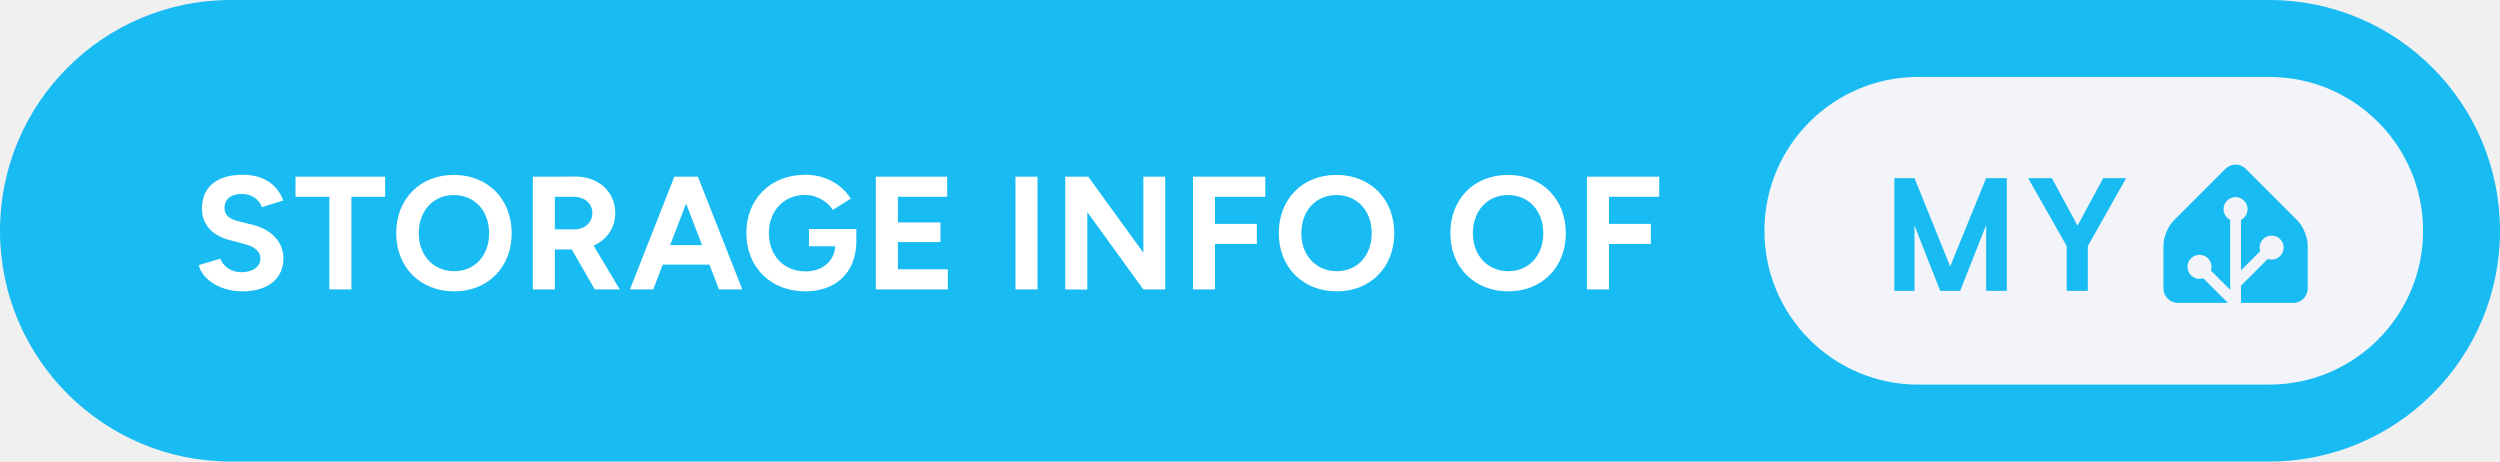
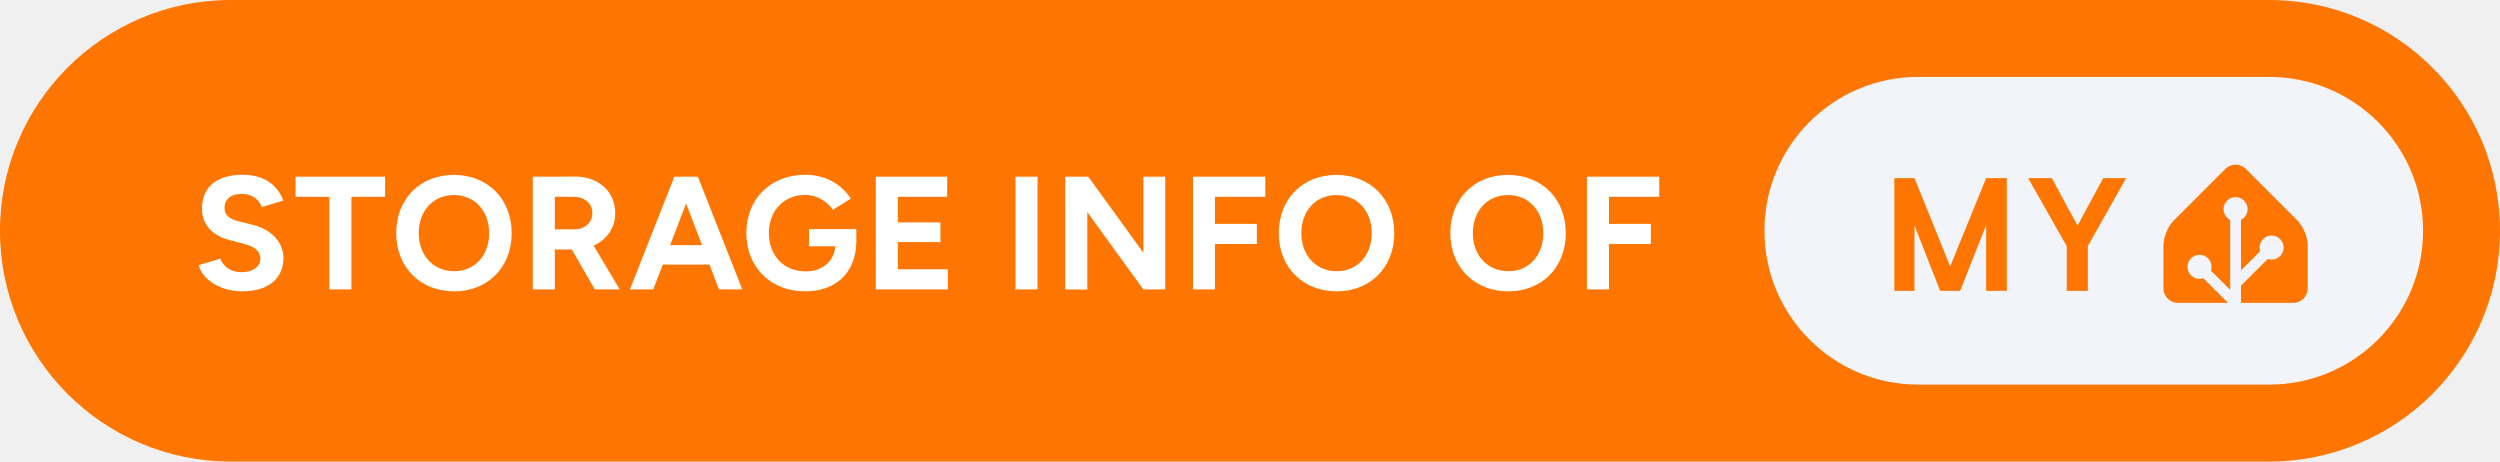
<svg xmlns="http://www.w3.org/2000/svg" height="40" aria-label="Storage info of My Home Assistant" style="border-radius:24px;width:auto" viewBox="0 0 520 96">
-   <rect width="520" height="96" fill="#18BCF2" rx="48" />
+   <rect width="520" height="96" fill="#fe7500" rx="48" />
  <path fill="#fff" d="M50.42 60.6c5.46 0 8.54-2.75 8.54-6.93 0-3.12-2.31-5.9-6.36-6.9L49.51 46c-1.74-.44-2.81-1.24-2.81-2.72 0-1.84 1.34-2.95 3.58-2.95 2.18 0 3.66 1.24 4.19 2.75l4.46-1.37c-1.24-3.29-4.02-5.36-8.51-5.36-5.36 0-8.41 2.61-8.41 7.03 0 3.49 2.35 5.7 5.8 6.57l3.04.8c2.08.51 3.32 1.54 3.32 3.02 0 1.71-1.64 2.88-4.02 2.85-2.24-.04-3.75-1.28-4.32-2.82l-4.49 1.34c.67 2.88 4.32 5.46 9.08 5.46m18.09-.4h4.59V40.94h7v-4.19H61.47v4.19h7.04Zm25.99.4c6.97 0 11.93-5.02 11.93-12.09 0-7.1-4.96-12.13-12.03-12.13-7.03 0-11.99 4.99-11.99 12.13 0 7.07 4.99 12.09 12.09 12.09m0-4.19c-4.35 0-7.4-3.28-7.4-7.9 0-4.66 3.02-7.94 7.3-7.94 4.33 0 7.34 3.28 7.34 7.94 0 4.62-2.98 7.9-7.24 7.9m16.32 3.79h4.59v-8.31h3.52l4.79 8.31h5.19l-5.43-9.11c2.72-1.21 4.49-3.69 4.49-6.77 0-4.45-3.48-7.64-8.44-7.6l-4.66.03h-4.05Zm8.51-19.26c2.28 0 3.88 1.37 3.88 3.38 0 1.98-1.6 3.38-3.65 3.38h-4.15v-6.76Zm11.69 19.26h4.86l1.97-5.16h9.72l1.97 5.16h4.86l-9.24-23.45h-4.89Zm8.37-9.21 3.32-8.65 3.32 8.65Zm28.11 9.61c6.13 0 10.45-3.65 10.62-10.12v-2.84h-9.85v3.58h5.46c-.2 3.15-2.71 5.23-6.13 5.23-4.62 0-7.67-3.32-7.67-7.98 0-4.65 3.15-7.93 7.57-7.93 2.21 0 4.56 1.27 5.73 3.11l3.75-2.34c-1.87-2.89-5.19-4.96-9.48-4.96-7.2 0-12.26 5.02-12.26 12.12 0 7.11 5.06 12.13 12.26 12.13m14.67-.4h14.98v-4.19h-10.39v-5.66h8.85v-4.09h-8.85v-5.32h10.25v-4.19h-14.84Zm29.05 0h4.59V36.75h-4.59Zm10.35 0 4.59.03V44.12l11.66 16.08h4.55V36.75h-4.55v15.81l-11.46-15.81h-4.79Zm26.57 0h4.58v-9.45h8.71v-4.18h-8.71v-5.63h10.46v-4.19h-15.04Zm29.94.4c6.97 0 11.93-5.02 11.93-12.09 0-7.1-4.96-12.13-12.03-12.13-7.03 0-11.99 4.99-11.99 12.13 0 7.07 4.99 12.09 12.09 12.09m0-4.19c-4.35 0-7.4-3.28-7.4-7.9 0-4.66 3.02-7.94 7.3-7.94 4.33 0 7.34 3.28 7.34 7.94 0 4.62-2.98 7.9-7.24 7.9m35.68 4.19c6.97 0 11.93-5.02 11.93-12.09 0-7.1-4.96-12.13-12.03-12.13-7.03 0-11.99 4.99-11.99 12.13 0 7.07 4.99 12.09 12.09 12.09m0-4.19c-4.35 0-7.4-3.28-7.4-7.9 0-4.66 3.01-7.94 7.3-7.94 4.32 0 7.34 3.28 7.34 7.94 0 4.62-2.98 7.9-7.24 7.9m16.32 3.79h4.59v-9.45h8.71v-4.18h-8.71v-5.63h10.45v-4.19h-15.04Z" />
  <g style="transform:translate(23px,0)">
-     <rect width="137" height="64" x="344" y="16" fill="#F2F4F9" rx="32" />
-     <path fill="#18BCF2" d="M394.419 37.047V60.5h-4.297V46.797L384.716 60.5h-4.157l-5.343-13.594V60.5h-4.188V37.047h4.188l7.422 18.36 7.484-18.36zm9.365 0 5.344 9.89 5.344-9.89h4.766l-7.969 14.14V60.5h-4.391v-9.312l-8.031-14.141zM457 60c0 1.65-1.35 3-3 3h-24c-1.65 0-3-1.35-3-3v-9c0-1.65.95-3.95 2.12-5.12l10.76-10.76a3 3 0 0 1 4.24 0l10.76 10.76c1.17 1.17 2.12 3.47 2.12 5.12z" />
-     <path fill="#F2F4F9" stroke="#F2F4F9" d="M442 45.5a2 2 0 1 0 0-4 2 2 0 0 0 0 4Z" />
-     <path fill="#F2F4F9" stroke="#F2F4F9" stroke-miterlimit="10" d="M449.5 53.5a2 2 0 1 0 0-4 2 2 0 0 0 0 4ZM434.5 57.5a2 2 0 1 0 0-4 2 2 0 0 0 0 4Z" />
-     <path fill="none" stroke="#F2F4F9" stroke-miterlimit="10" stroke-width="2.25" d="M442 43.48V63l-7.5-7.5M449.5 51.46l-7.41 7.41" />
+     <rect width="137" height="64" x="344" y="16" fill="#f2f4f9" rx="32" />
+     <path fill="#fe7500" d="M394.419 37.047V60.5h-4.297V46.797L384.716 60.5h-4.157l-5.343-13.594V60.5h-4.188V37.047h4.188l7.422 18.36 7.484-18.36zm9.365 0 5.344 9.89 5.344-9.89h4.766l-7.969 14.14V60.5h-4.391v-9.312l-8.031-14.141zM457 60c0 1.65-1.35 3-3 3h-24c-1.65 0-3-1.35-3-3v-9c0-1.65.95-3.95 2.12-5.12l10.76-10.76a3 3 0 0 1 4.24 0l10.76 10.76c1.17 1.17 2.12 3.47 2.12 5.12z" />
+     <path fill="#f2f4f9" stroke="#f2f4f9" d="M442 45.5a2 2 0 1 0 0-4 2 2 0 0 0 0 4Z" />
+     <path fill="#f2f4f9" stroke="#f2f4f9" stroke-miterlimit="10" d="M449.5 53.5a2 2 0 1 0 0-4 2 2 0 0 0 0 4ZM434.5 57.5a2 2 0 1 0 0-4 2 2 0 0 0 0 4Z" />
+     <path fill="none" stroke="#f2f4f9" stroke-miterlimit="10" stroke-width="2.25" d="M442 43.48V63l-7.5-7.5M449.5 51.46l-7.41 7.41" />
  </g>
</svg>
